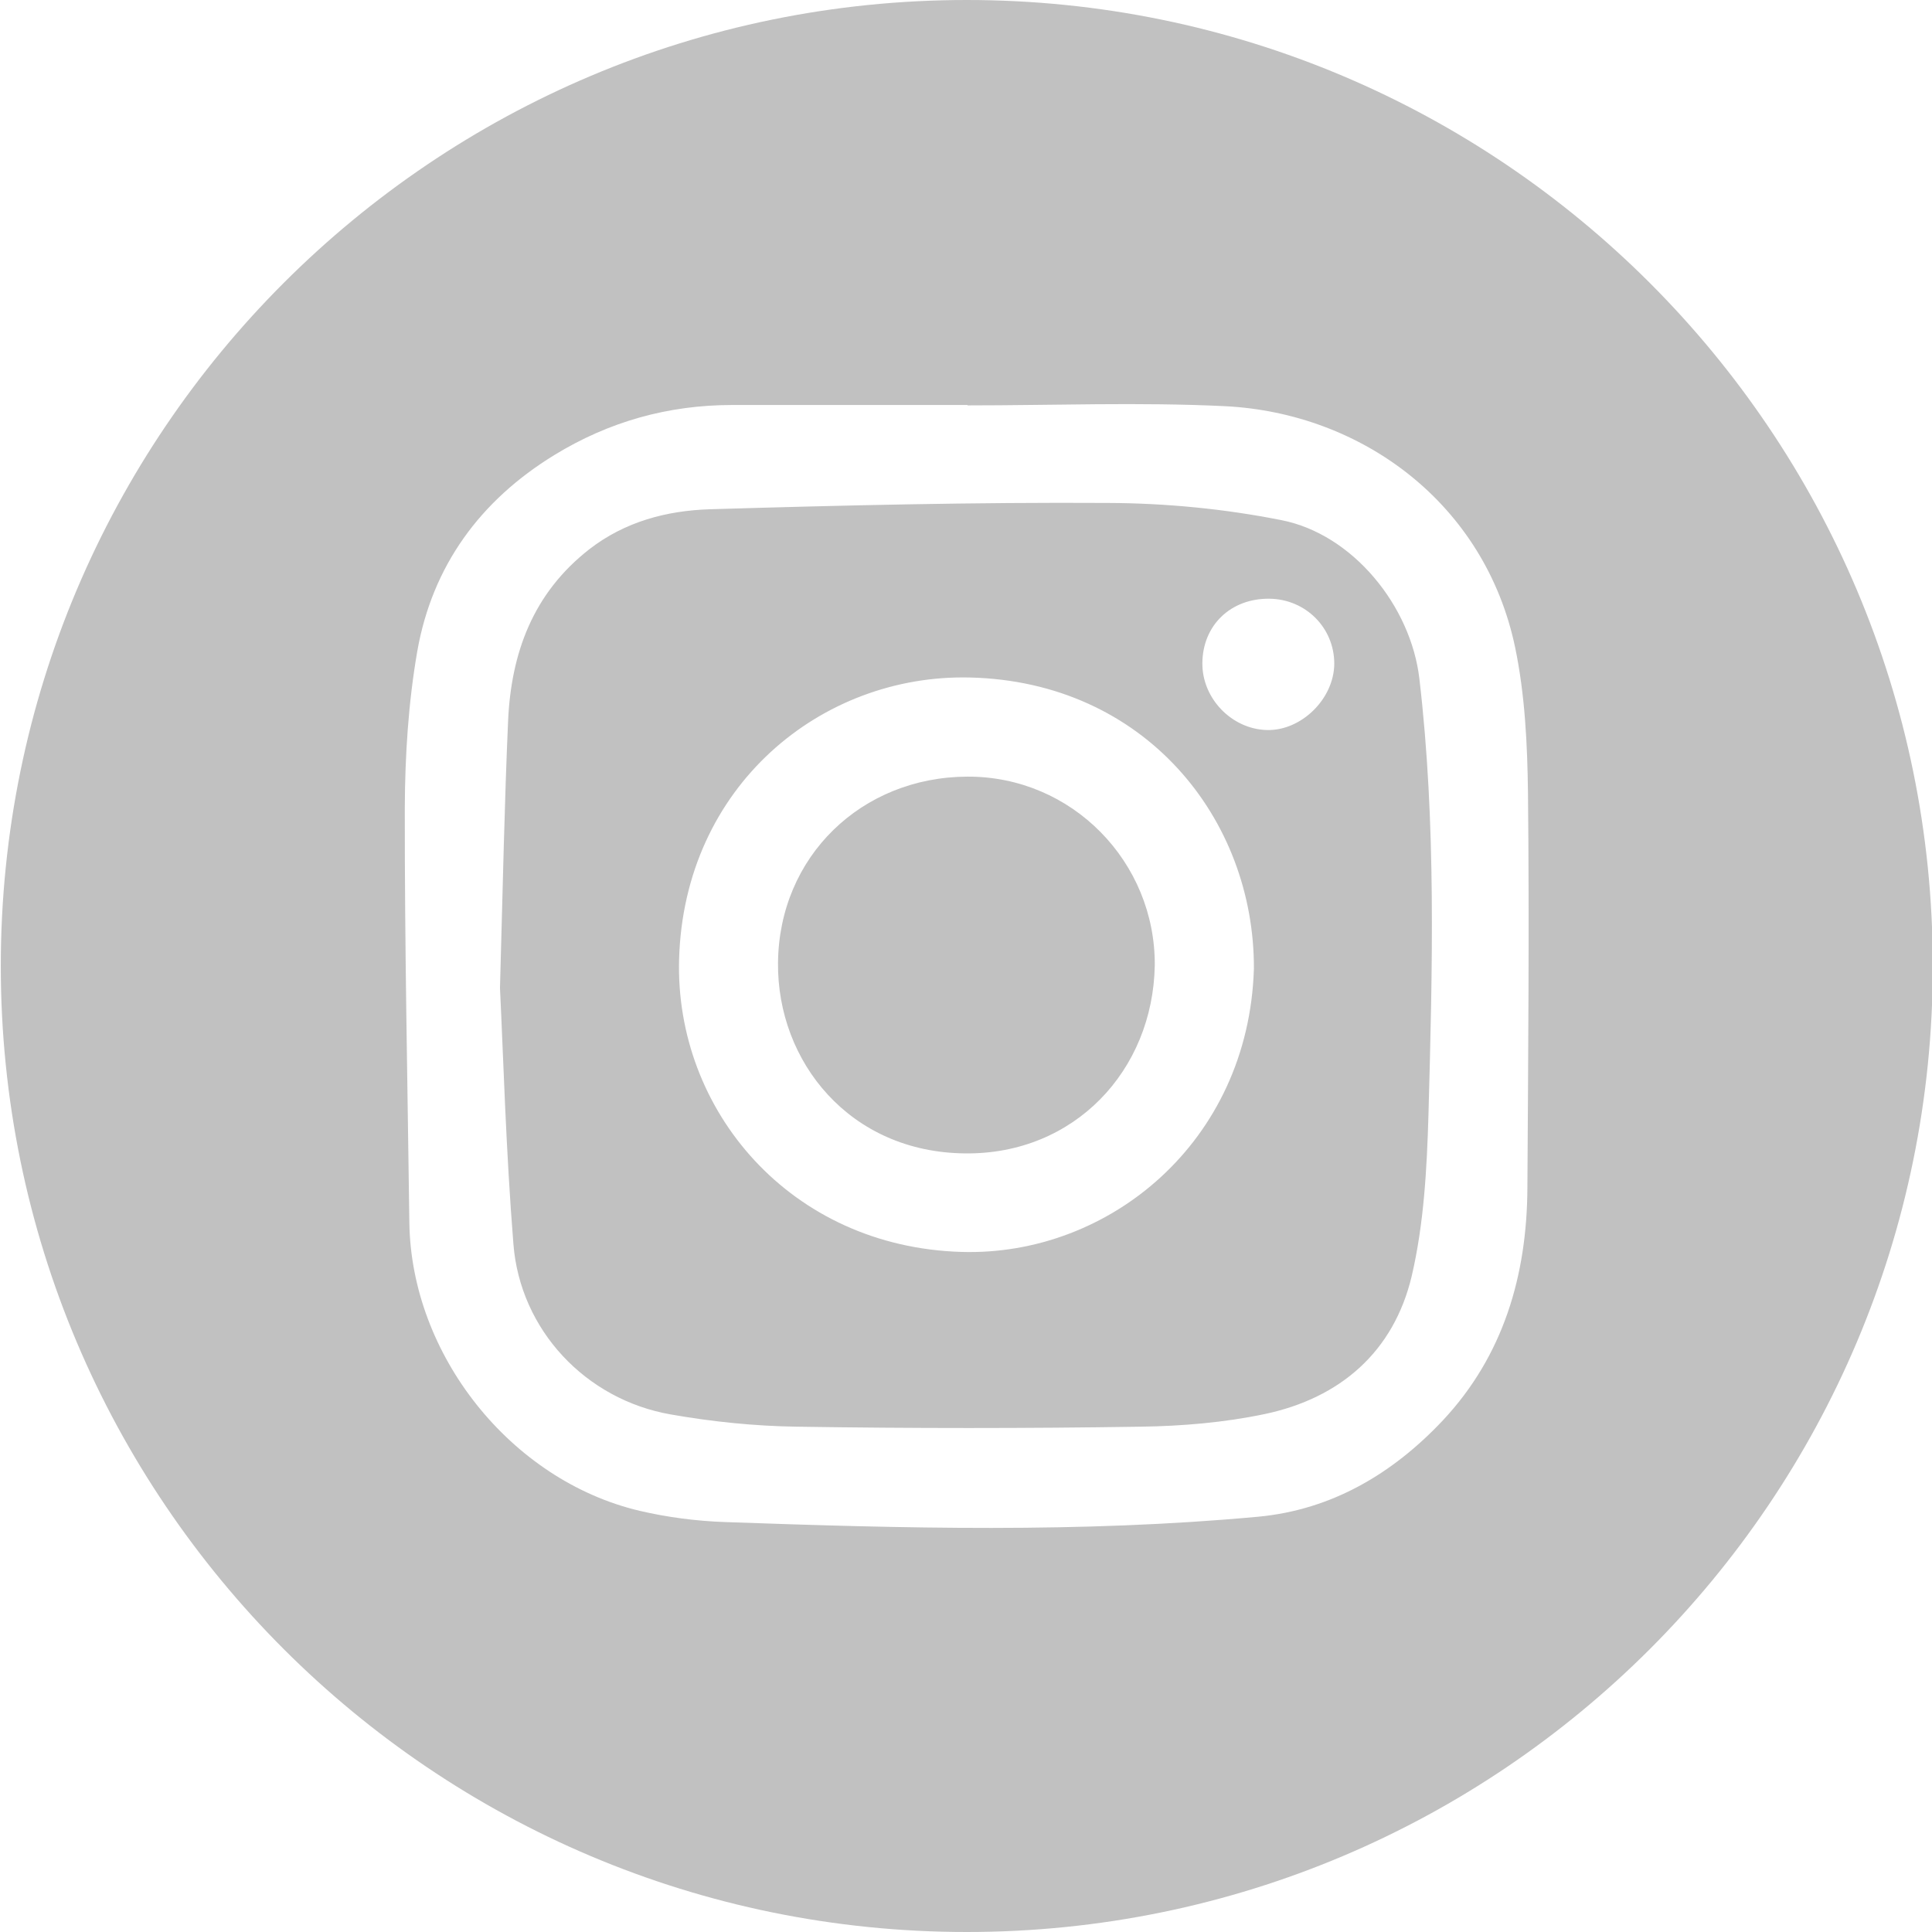
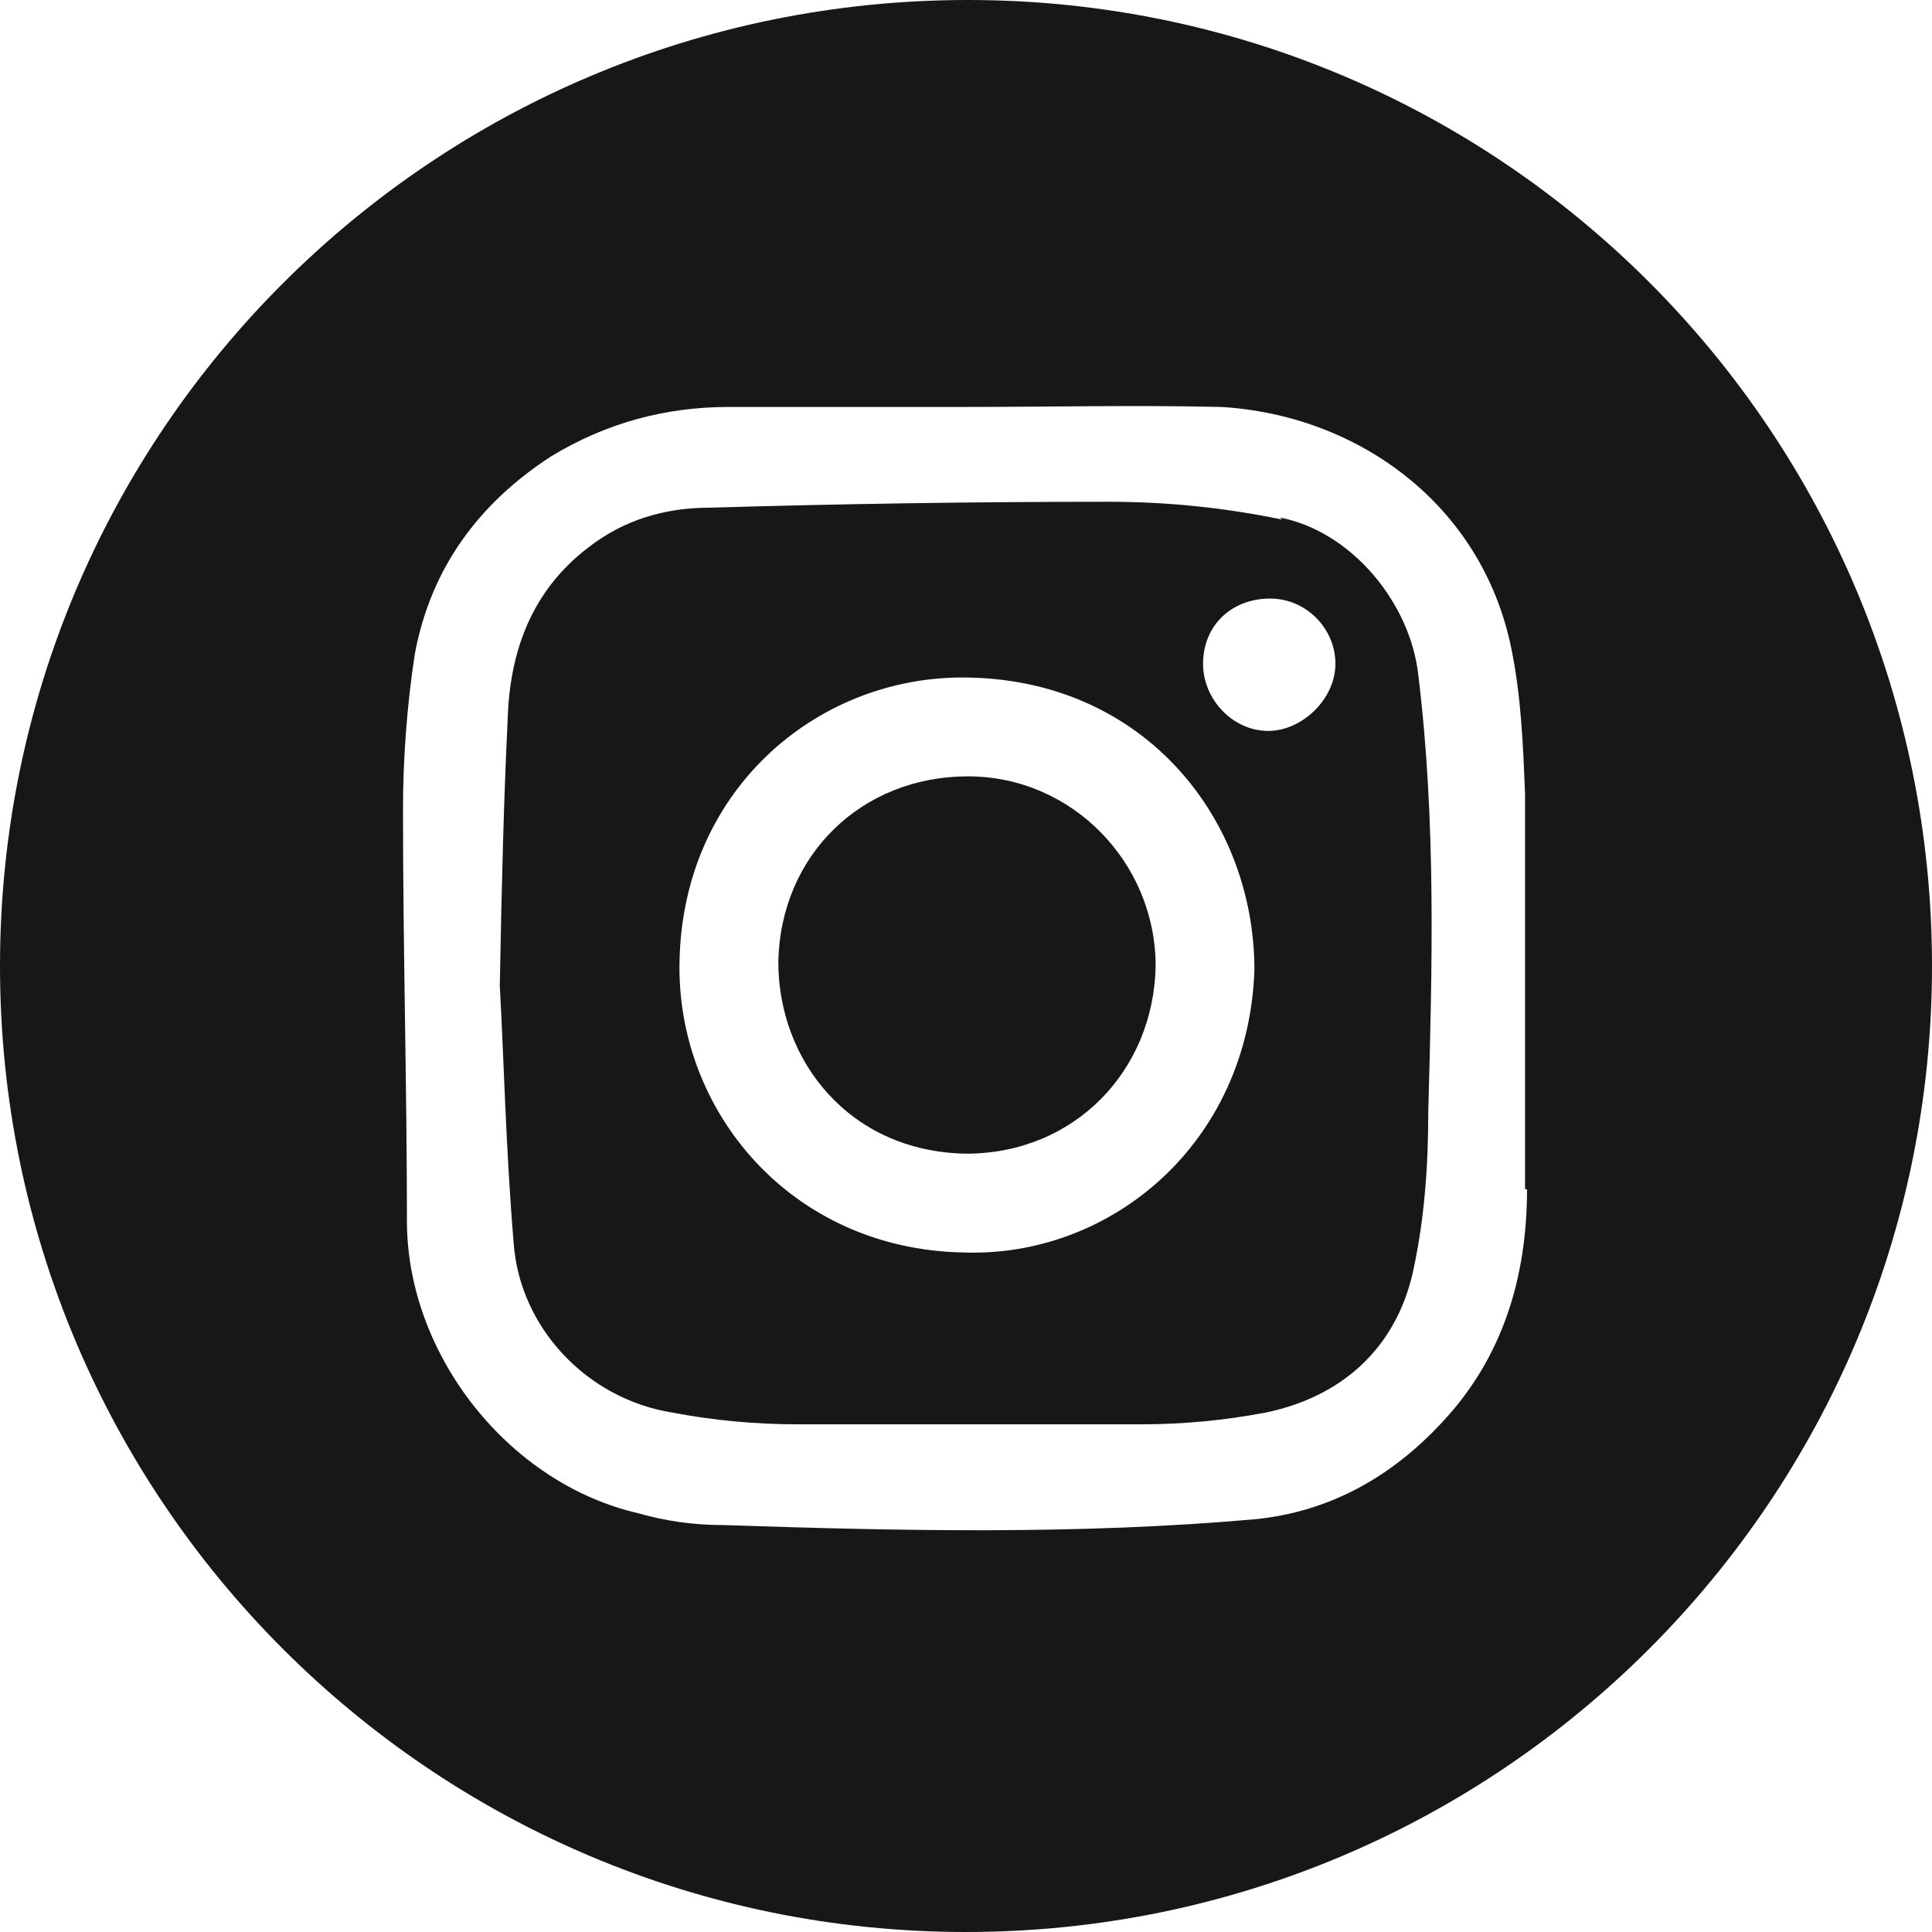
- <svg xmlns="http://www.w3.org/2000/svg" id="Layer_1" viewBox="0 0 97.84 97.84">
+ <svg xmlns="http://www.w3.org/2000/svg" version="1.1" viewBox="0 0 97.8 97.8">
  <defs>
-     <style>.cls-1{fill:#c1c1c1;}</style>
+     <style>
+       .cls-1 {
+         fill: #171717;
+       }
+     </style>
  </defs>
-   <path class="cls-1" d="M48.99,39.33c-5.36.02-9.54,4.04-9.59,9.43-.05,4.99,3.62,9.6,9.48,9.65,5.52.06,9.51-4.19,9.6-9.53.03-5.22-4.18-9.57-9.49-9.55ZM48.99,39.33c-5.36.02-9.54,4.04-9.59,9.43-.05,4.99,3.62,9.6,9.48,9.65,5.52.06,9.51-4.19,9.6-9.53.03-5.22-4.18-9.57-9.49-9.55ZM48.96,0C21.94,0,.04,21.9.04,48.92s21.9,48.92,48.92,48.92,48.92-21.9,48.92-48.92S75.97,0,48.96,0ZM77.35,60.15c-.02,4.43-1.21,8.5-4.28,11.78-2.52,2.68-5.61,4.53-9.36,4.88-8.99.83-17.99.59-26.99.27-1.45-.05-2.92-.24-4.33-.57-6.53-1.54-11.58-7.91-11.66-14.62-.09-7-.24-14-.23-20.99.01-2.64.18-5.31.63-7.91.76-4.33,3.19-7.65,6.95-9.95,2.76-1.69,5.76-2.53,9-2.53,3.97,0,7.94,0,11.92,0v.02c4.35,0,8.71-.17,13.04.04,6.95.35,13.17,4.95,14.69,12.22.5,2.4.62,4.92.65,7.38.07,6.66.01,13.32-.03,19.98ZM64.89,26.34c-2.87-.57-5.85-.86-8.79-.87-6.72-.04-13.44.12-20.16.32-2.17.07-4.28.62-6.09,2.02-2.86,2.23-3.97,5.26-4.12,8.72-.18,4.07-.26,8.15-.41,13.5.17,3.48.3,8.24.68,12.97.34,4.35,3.66,7.88,7.97,8.63,2.1.37,4.25.59,6.38.62,5.81.09,11.62.09,17.43,0,2.09-.03,4.22-.21,6.27-.64,3.83-.81,6.53-3.16,7.44-6.98.62-2.65.77-5.44.85-8.18.2-7.36.4-14.74-.46-22.08-.43-3.68-3.37-7.32-6.99-8.03ZM48.7,63.4c-8.67-.25-14.52-7.16-14.31-14.82.25-8.77,7.2-14.45,14.73-14.27,8.86.21,14.41,7.16,14.38,14.75-.27,8.77-7.34,14.56-14.8,14.34ZM64.15,36.97c-1.78-.05-3.27-1.6-3.26-3.38.01-1.92,1.43-3.29,3.39-3.27,1.84.02,3.29,1.47,3.29,3.29-.01,1.78-1.67,3.41-3.42,3.36ZM48.99,39.33c-5.36.02-9.54,4.04-9.59,9.43-.05,4.99,3.62,9.6,9.48,9.65,5.52.06,9.51-4.19,9.6-9.53.03-5.22-4.18-9.57-9.49-9.55Z" />
+   <g>
+     <g id="Layer_1">
+       <path class="cls-1" d="M49,39.3c-5.4,0-9.5,4-9.6,9.4,0,5,3.6,9.6,9.5,9.7,5.5,0,9.5-4.2,9.6-9.5,0-5.2-4.2-9.6-9.5-9.6ZM49,39.3c-5.4,0-9.5,4-9.6,9.4,0,5,3.6,9.6,9.5,9.7,5.5,0,9.5-4.2,9.6-9.5,0-5.2-4.2-9.6-9.5-9.6ZM49,0C21.9,0,0,21.9,0,48.9s21.9,48.9,48.9,48.9,48.9-21.9,48.9-48.9S76,0,49,0ZM77.3,60.2c0,4.4-1.2,8.5-4.3,11.8-2.5,2.7-5.6,4.5-9.4,4.9-9,.8-18,.6-27,.3-1.5,0-2.9-.2-4.3-.6-6.5-1.5-11.6-7.9-11.7-14.6,0-7-.2-14-.2-21,0-2.6.2-5.3.6-7.9.8-4.3,3.2-7.6,6.9-10,2.8-1.7,5.8-2.5,9-2.5h11.9c4.3,0,8.7-.1,13,0,6.9.4,13.2,4.9,14.7,12.2.5,2.4.6,4.9.7,7.4,0,6.7,0,13.3,0,20ZM64.9,26.3c-2.9-.6-5.8-.9-8.8-.9-6.7,0-13.4.1-20.2.3-2.2,0-4.3.6-6.1,2-2.9,2.2-4,5.3-4.1,8.7-.2,4.1-.3,8.2-.4,13.5.2,3.5.3,8.2.7,13,.3,4.3,3.7,7.9,8,8.6,2.1.4,4.2.6,6.4.6,5.8,0,11.6,0,17.4,0,2.1,0,4.2-.2,6.3-.6,3.8-.8,6.5-3.2,7.4-7,.6-2.7.8-5.4.8-8.2.2-7.4.4-14.7-.5-22.1-.4-3.7-3.4-7.3-7-8ZM48.7,63.4c-8.7-.2-14.5-7.2-14.3-14.8.2-8.8,7.2-14.5,14.7-14.3,8.9.2,14.4,7.2,14.4,14.8-.3,8.8-7.3,14.6-14.8,14.3ZM64.2,37c-1.8,0-3.3-1.6-3.3-3.4,0-1.9,1.4-3.3,3.4-3.3,1.8,0,3.3,1.5,3.3,3.3,0,1.8-1.7,3.4-3.4,3.4ZM49,39.3c-5.4,0-9.5,4-9.6,9.4,0,5,3.6,9.6,9.5,9.7,5.5,0,9.5-4.2,9.6-9.5,0-5.2-4.2-9.6-9.5-9.6Z" />
+     </g>
+   </g>
</svg>
